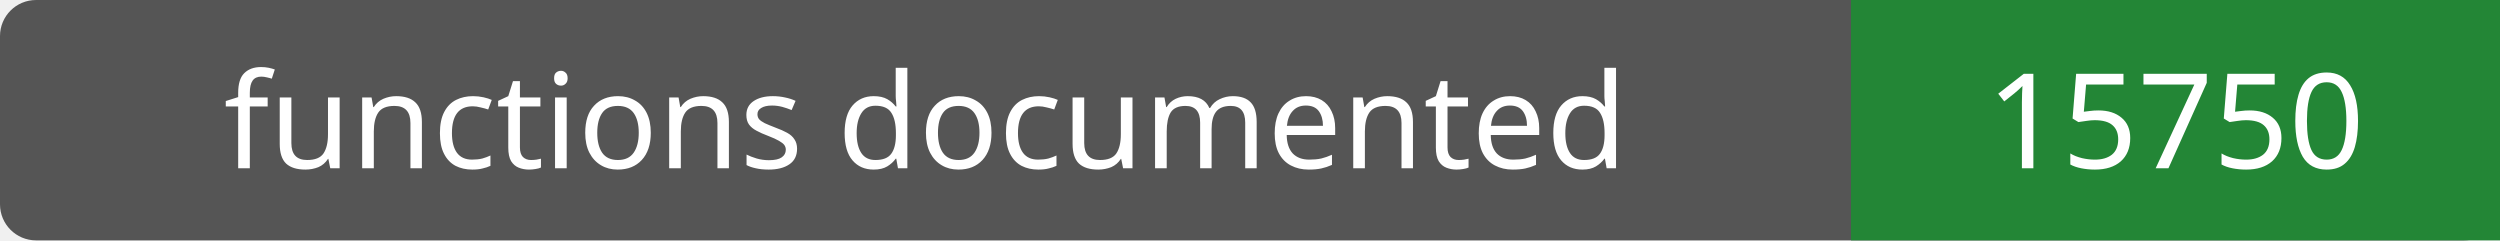
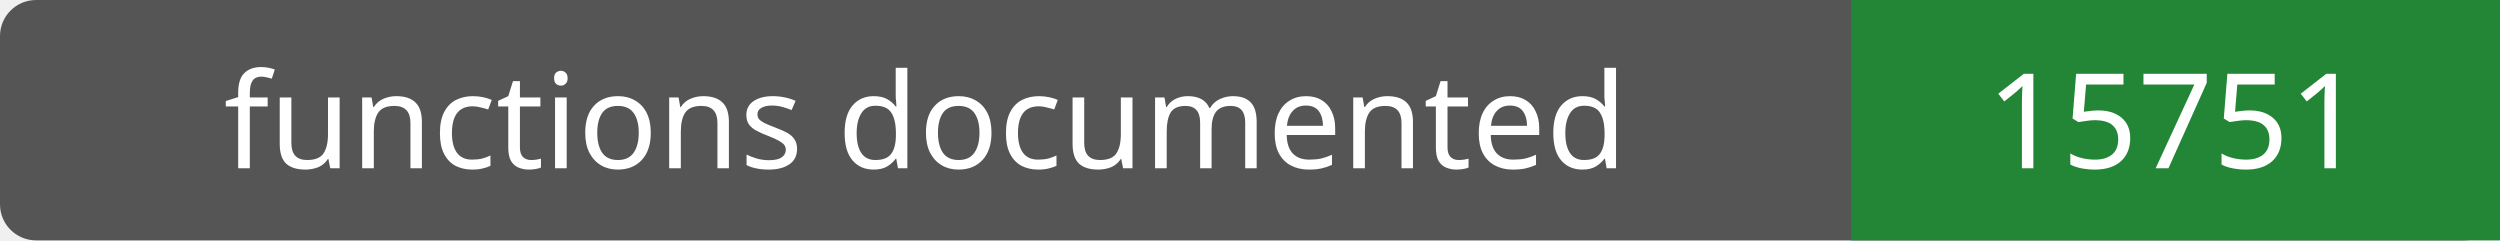
- <svg xmlns="http://www.w3.org/2000/svg" width="208" height="20" role="img" aria-label="functions documented: 15750">
+ <svg xmlns="http://www.w3.org/2000/svg" width="208" height="20" role="img" aria-label="functions documented: 15751">
  <rect width="208" height="20" rx="3" fill="#555" />
  <path fill="#238636" d="M154 0h54v20H154z" />
  <g fill="#fff" text-anchor="middle" font-family="Verdana,sans-serif" font-size="11">
    <text x="77.0" y="14">functions documented</text>
-     <text x="181.0" y="14">15750</text>
+     <text x="181.0" y="14">15751</text>
  </g>
</svg>
